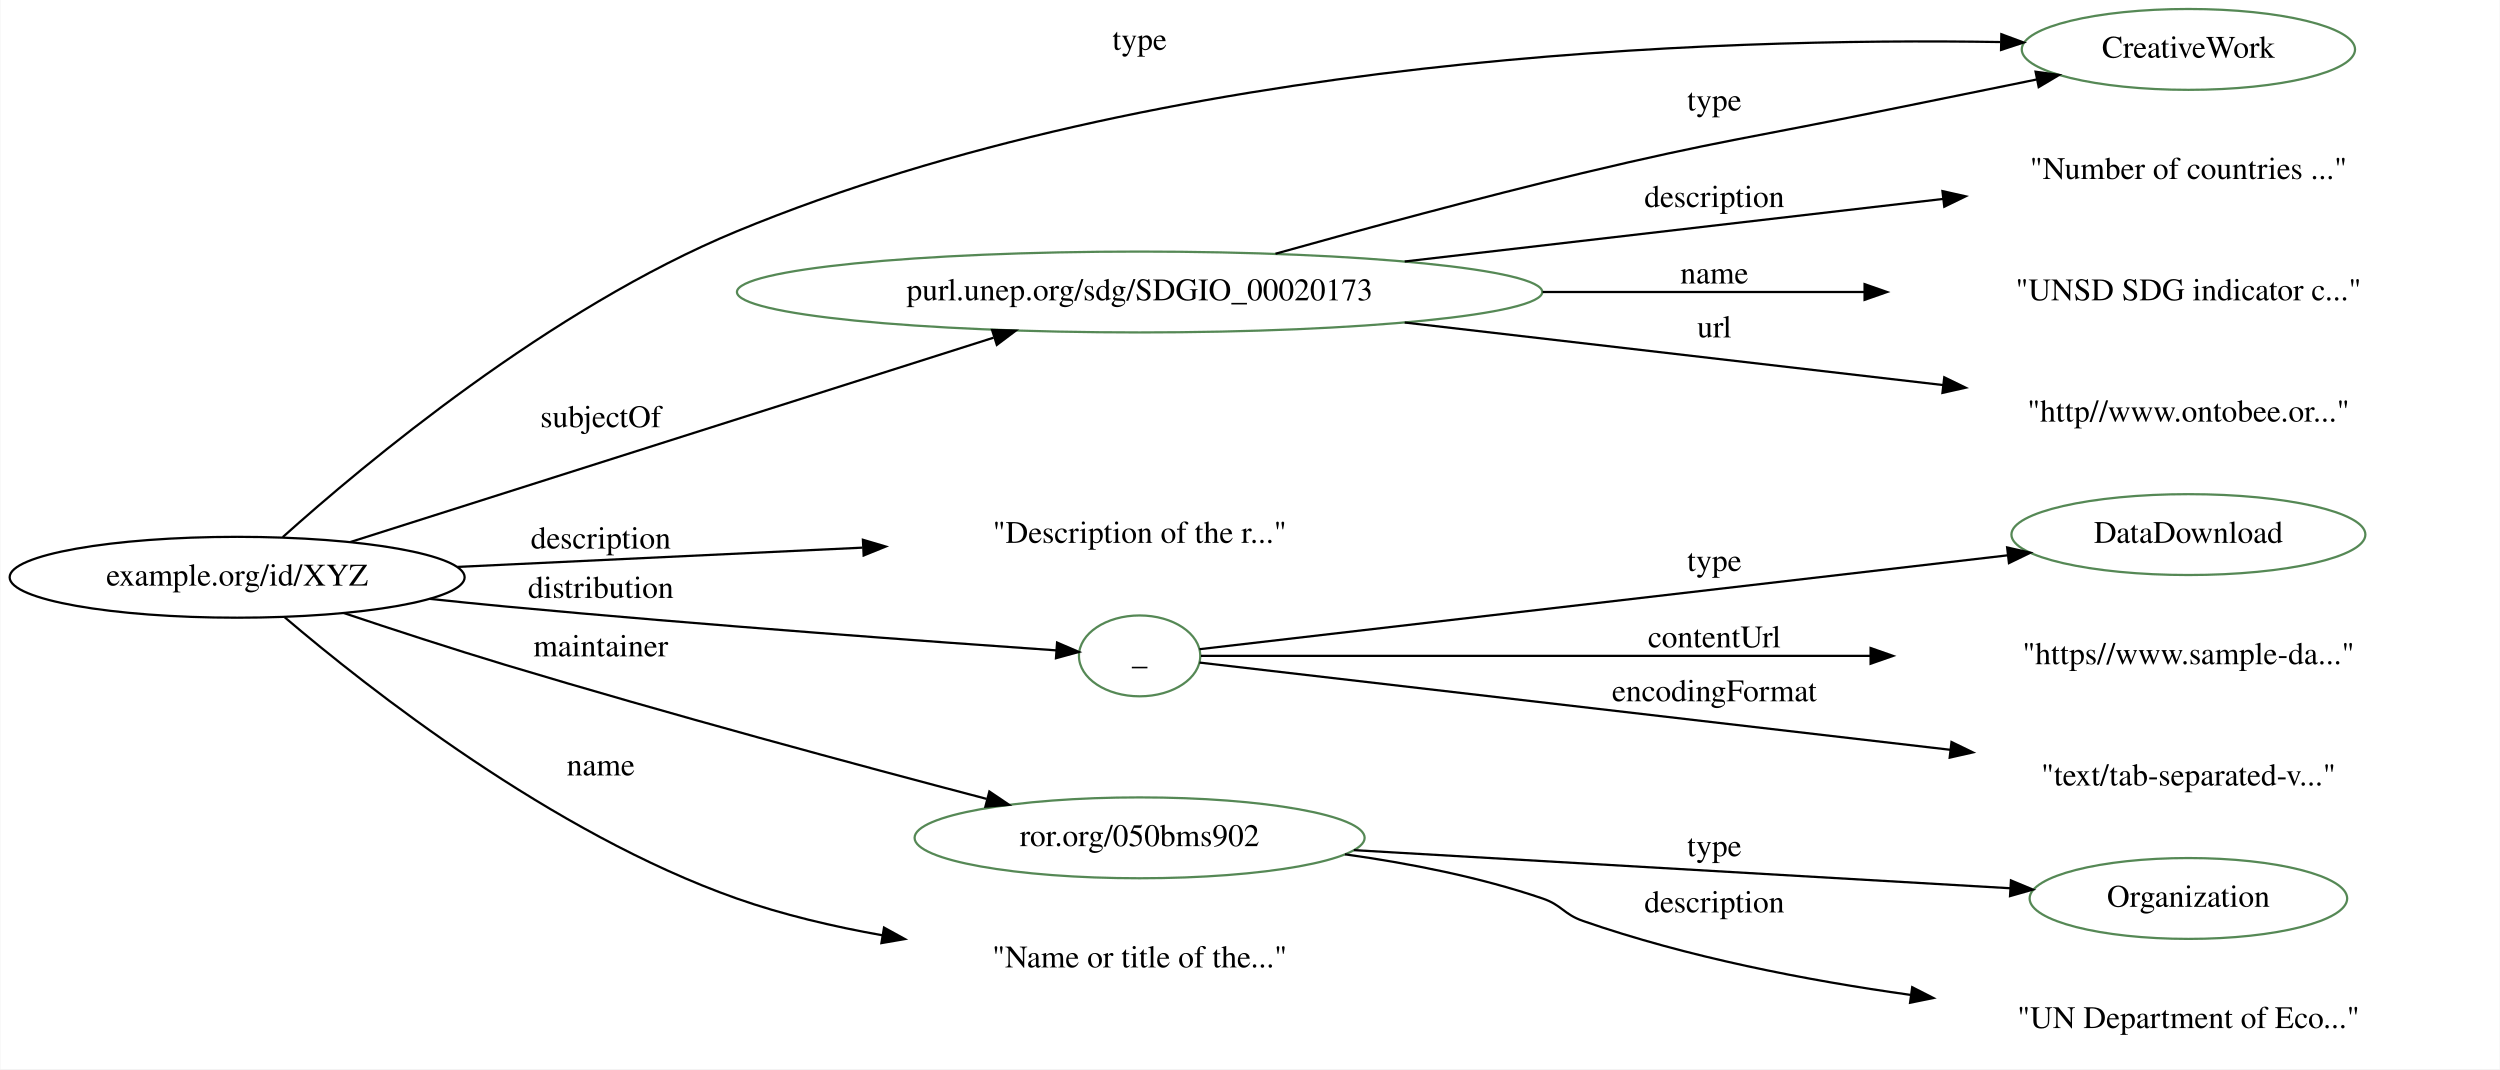
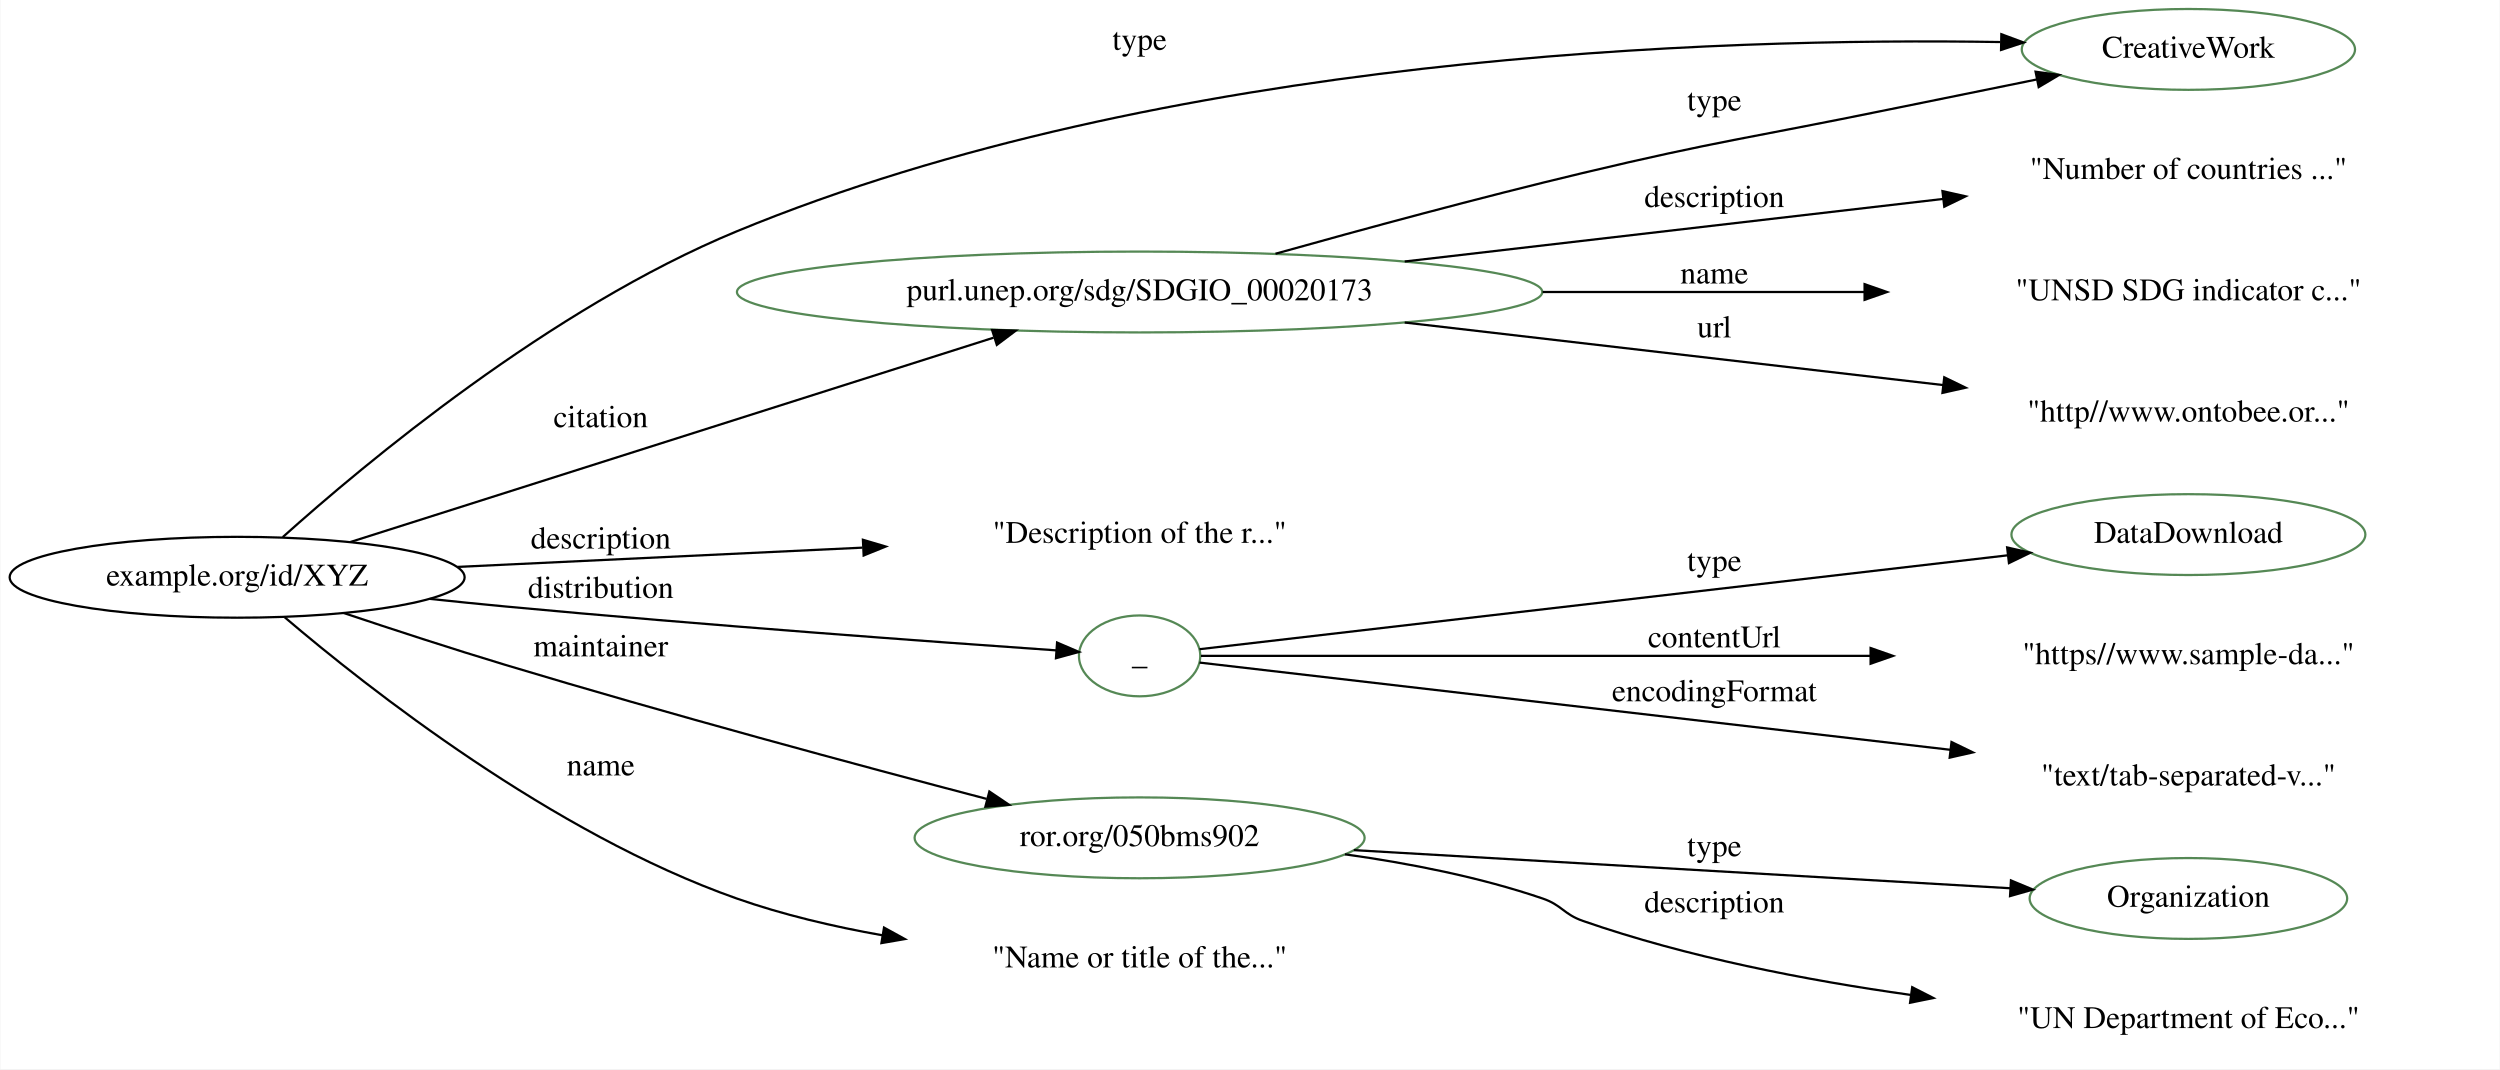
<svg xmlns="http://www.w3.org/2000/svg" width="1113pt" height="476pt" viewBox="0.00 0.00 1112.63 476.00">
  <g id="graph0" class="graph" transform="scale(1 1) rotate(0) translate(4 472)">
    <polygon fill="white" stroke="transparent" points="-4,4 -4,-472 1108.63,-472 1108.63,4 -4,4" />
    <g id="node1" class="node">
      <ellipse fill="none" stroke="#558855" cx="970.09" cy="-450" rx="74.19" ry="18" />
      <text text-anchor="middle" x="970.09" y="-446.3" font-family="Times,serif" font-size="14.00">CreativeWork</text>
    </g>
    <g id="node2" class="node">
      <ellipse fill="none" stroke="#558855" cx="503.17" cy="-342" rx="179.27" ry="18" />
      <text text-anchor="middle" x="503.17" y="-338.3" font-family="Times,serif" font-size="14.00">purl.unep.org/sdg/SDGIO_00020173</text>
    </g>
    <g id="edge1" class="edge">
      <path fill="none" stroke="black" d="M563.66,-359.04C602.48,-369.91 654.35,-383.98 700.55,-395 760.16,-409.21 775.52,-410.71 835.55,-423 857.35,-427.47 881.17,-432.3 902.58,-436.62" />
      <polygon fill="black" stroke="black" points="902.05,-440.08 912.55,-438.63 903.44,-433.22 902.05,-440.08" />
      <text text-anchor="middle" x="759.05" y="-422.8" font-family="Times,serif" font-size="14.00">type</text>
    </g>
    <g id="node3" class="node">
      <ellipse fill="none" stroke="black" stroke-width="0" cx="970.09" cy="-396" rx="127.28" ry="18" />
      <text text-anchor="middle" x="970.09" y="-392.3" font-family="Times,serif" font-size="14.00">"Number of countries ..."</text>
    </g>
    <g id="edge2" class="edge">
      <path fill="none" stroke="black" d="M621.19,-355.59C694.79,-364.14 789.09,-375.09 860.94,-383.44" />
      <polygon fill="black" stroke="black" points="860.59,-386.92 870.92,-384.6 861.4,-379.97 860.59,-386.92" />
      <text text-anchor="middle" x="759.05" y="-379.8" font-family="Times,serif" font-size="14.00">description</text>
    </g>
    <g id="node4" class="node">
      <ellipse fill="none" stroke="black" stroke-width="0" cx="970.09" cy="-342" rx="133.78" ry="18" />
      <text text-anchor="middle" x="970.09" y="-338.3" font-family="Times,serif" font-size="14.00">"UNSD SDG indicator c..."</text>
    </g>
    <g id="edge3" class="edge">
      <path fill="none" stroke="black" d="M682.59,-342C729.96,-342 780.51,-342 825.75,-342" />
      <polygon fill="black" stroke="black" points="825.92,-345.5 835.92,-342 825.92,-338.5 825.92,-345.5" />
      <text text-anchor="middle" x="759.05" y="-345.8" font-family="Times,serif" font-size="14.00">name</text>
    </g>
    <g id="node5" class="node">
      <ellipse fill="none" stroke="black" stroke-width="0" cx="970.09" cy="-288" rx="128.08" ry="18" />
      <text text-anchor="middle" x="970.09" y="-284.3" font-family="Times,serif" font-size="14.00">"http//www.ontobee.or..."</text>
    </g>
    <g id="edge4" class="edge">
      <path fill="none" stroke="black" d="M621.19,-328.41C694.79,-319.86 789.09,-308.91 860.94,-300.56" />
      <polygon fill="black" stroke="black" points="861.4,-304.03 870.92,-299.4 860.59,-297.08 861.4,-304.03" />
      <text text-anchor="middle" x="759.05" y="-321.8" font-family="Times,serif" font-size="14.00">url</text>
    </g>
    <g id="node6" class="node">
      <ellipse fill="none" stroke="black" cx="101.39" cy="-215" rx="101.28" ry="18" />
      <text text-anchor="middle" x="101.39" y="-211.3" font-family="Times,serif" font-size="14.00">example.org/id/XYZ</text>
    </g>
    <g id="edge5" class="edge">
      <path fill="none" stroke="black" d="M121.69,-232.88C158.14,-265.57 240.92,-334.76 323.78,-369 513.84,-447.54 760.09,-455.33 886.38,-453.28" />
      <polygon fill="black" stroke="black" points="886.81,-456.77 896.74,-453.08 886.68,-449.77 886.81,-456.77" />
      <text text-anchor="middle" x="503.17" y="-449.8" font-family="Times,serif" font-size="14.00">type</text>
    </g>
-     <g id="edge10" class="edge">
+     <g id="edge6" class="edge">
      <path fill="none" stroke="black" d="M151.81,-230.7C224.03,-253.64 358.46,-296.35 438.16,-321.67" />
      <polygon fill="black" stroke="black" points="437.48,-325.12 448.07,-324.82 439.6,-318.45 437.48,-325.12" />
-       <text text-anchor="middle" x="263.28" y="-281.8" font-family="Times,serif" font-size="14.00">subjectOf</text>
+       <text text-anchor="middle" x="263.28" y="-281.8" font-family="Times,serif" font-size="14.00">citation</text>
    </g>
    <g id="node7" class="node">
      <ellipse fill="none" stroke="black" stroke-width="0" cx="503.17" cy="-234" rx="118.08" ry="18" />
      <text text-anchor="middle" x="503.17" y="-230.3" font-family="Times,serif" font-size="14.00">"Description of the r..."</text>
    </g>
-     <g id="edge6" class="edge">
+     <g id="edge7" class="edge">
      <path fill="none" stroke="black" d="M199.42,-219.61C253.71,-222.19 321.9,-225.43 379.82,-228.19" />
      <polygon fill="black" stroke="black" points="379.98,-231.7 390.14,-228.68 380.31,-224.7 379.98,-231.7" />
      <text text-anchor="middle" x="263.28" y="-227.8" font-family="Times,serif" font-size="14.00">description</text>
    </g>
    <g id="node8" class="node">
      <ellipse fill="none" stroke="#558855" cx="503.17" cy="-180" rx="27" ry="18" />
      <text text-anchor="middle" x="503.17" y="-176.3" font-family="Times,serif" font-size="14.00">_</text>
    </g>
-     <g id="edge7" class="edge">
+     <g id="edge8" class="edge">
      <path fill="none" stroke="black" d="M187.08,-205.38C198.4,-204.18 209.87,-203.03 220.78,-202 308.82,-193.73 412.57,-186.18 466.13,-182.45" />
      <polygon fill="black" stroke="black" points="466.42,-185.94 476.15,-181.76 465.93,-178.96 466.42,-185.94" />
      <text text-anchor="middle" x="263.28" y="-205.8" font-family="Times,serif" font-size="14.00">distribution</text>
    </g>
    <g id="node9" class="node">
      <ellipse fill="none" stroke="#558855" cx="503.17" cy="-99" rx="100.18" ry="18" />
      <text text-anchor="middle" x="503.17" y="-95.3" font-family="Times,serif" font-size="14.00">ror.org/050bms902</text>
    </g>
-     <g id="edge8" class="edge">
+     <g id="edge9" class="edge">
      <path fill="none" stroke="black" d="M148.89,-199.07C170.64,-191.78 196.95,-183.18 220.78,-176 293.63,-154.05 377.88,-131.34 435.07,-116.33" />
      <polygon fill="black" stroke="black" points="436.28,-119.63 445.06,-113.71 434.5,-112.86 436.28,-119.63" />
      <text text-anchor="middle" x="263.28" y="-179.8" font-family="Times,serif" font-size="14.00">maintainer</text>
    </g>
    <g id="node10" class="node">
      <ellipse fill="none" stroke="black" stroke-width="0" cx="503.17" cy="-45" rx="120.48" ry="18" />
      <text text-anchor="middle" x="503.17" y="-41.3" font-family="Times,serif" font-size="14.00">"Name or title of the..."</text>
    </g>
-     <g id="edge9" class="edge">
+     <g id="edge10" class="edge">
      <path fill="none" stroke="black" d="M122.6,-197.15C159.55,-165.67 241.79,-100.9 323.78,-72 344.28,-64.78 366.76,-59.49 388.66,-55.61" />
      <polygon fill="black" stroke="black" points="389.38,-59.04 398.67,-53.93 388.22,-52.13 389.38,-59.04" />
      <text text-anchor="middle" x="263.28" y="-126.8" font-family="Times,serif" font-size="14.00">name</text>
    </g>
    <g id="node13" class="node">
      <ellipse fill="none" stroke="#558855" cx="970.09" cy="-234" rx="78.79" ry="18" />
      <text text-anchor="middle" x="970.09" y="-230.3" font-family="Times,serif" font-size="14.00">DataDownload</text>
    </g>
    <g id="edge13" class="edge">
      <path fill="none" stroke="black" d="M529.82,-182.98C597.41,-190.83 782.49,-212.33 889.61,-224.77" />
      <polygon fill="black" stroke="black" points="889.39,-228.27 899.73,-225.94 890.2,-221.31 889.39,-228.27" />
      <text text-anchor="middle" x="759.05" y="-217.8" font-family="Times,serif" font-size="14.00">type</text>
    </g>
    <g id="node14" class="node">
      <ellipse fill="none" stroke="black" stroke-width="0" cx="970.09" cy="-180" rx="131.08" ry="18" />
      <text text-anchor="middle" x="970.09" y="-176.3" font-family="Times,serif" font-size="14.00">"https//www.sample-da..."</text>
    </g>
    <g id="edge14" class="edge">
      <path fill="none" stroke="black" d="M530.49,-180C586.88,-180 722.77,-180 828.47,-180" />
      <polygon fill="black" stroke="black" points="828.6,-183.5 838.6,-180 828.6,-176.5 828.6,-183.5" />
      <text text-anchor="middle" x="759.05" y="-183.8" font-family="Times,serif" font-size="14.00">contentUrl</text>
    </g>
    <g id="node15" class="node">
      <ellipse fill="none" stroke="black" stroke-width="0" cx="970.09" cy="-126" rx="120.78" ry="18" />
      <text text-anchor="middle" x="970.09" y="-122.3" font-family="Times,serif" font-size="14.00">"text/tab-separated-v..."</text>
    </g>
    <g id="edge15" class="edge">
      <path fill="none" stroke="black" d="M529.82,-177.02C592.31,-169.76 755.23,-150.84 864.11,-138.19" />
      <polygon fill="black" stroke="black" points="864.62,-141.66 874.15,-137.03 863.81,-134.7 864.62,-141.66" />
      <text text-anchor="middle" x="759.05" y="-159.8" font-family="Times,serif" font-size="14.00">encodingFormat</text>
    </g>
    <g id="node11" class="node">
      <ellipse fill="none" stroke="#558855" cx="970.09" cy="-72" rx="70.69" ry="18" />
      <text text-anchor="middle" x="970.09" y="-68.3" font-family="Times,serif" font-size="14.00">Organization</text>
    </g>
    <g id="edge11" class="edge">
      <path fill="none" stroke="black" d="M598.53,-93.52C684.56,-88.52 810.18,-81.23 890.78,-76.55" />
      <polygon fill="black" stroke="black" points="891.09,-80.04 900.87,-75.96 890.68,-73.05 891.09,-80.04" />
      <text text-anchor="middle" x="759.05" y="-90.8" font-family="Times,serif" font-size="14.00">type</text>
    </g>
    <g id="node12" class="node">
      <ellipse fill="none" stroke="black" stroke-width="0" cx="970.09" cy="-18" rx="134.58" ry="18" />
      <text text-anchor="middle" x="970.09" y="-14.3" font-family="Times,serif" font-size="14.00">"UN Department of Eco..."</text>
    </g>
    <g id="edge12" class="edge">
      <path fill="none" stroke="black" d="M594.58,-91.66C623.23,-87.67 654.68,-81.5 682.55,-72 691.21,-69.05 691.91,-65.01 700.55,-62 746.9,-45.88 799.85,-35.59 846.41,-29.07" />
      <polygon fill="black" stroke="black" points="847.12,-32.5 856.55,-27.69 846.17,-25.57 847.12,-32.5" />
      <text text-anchor="middle" x="759.05" y="-65.8" font-family="Times,serif" font-size="14.00">description</text>
    </g>
  </g>
</svg>
